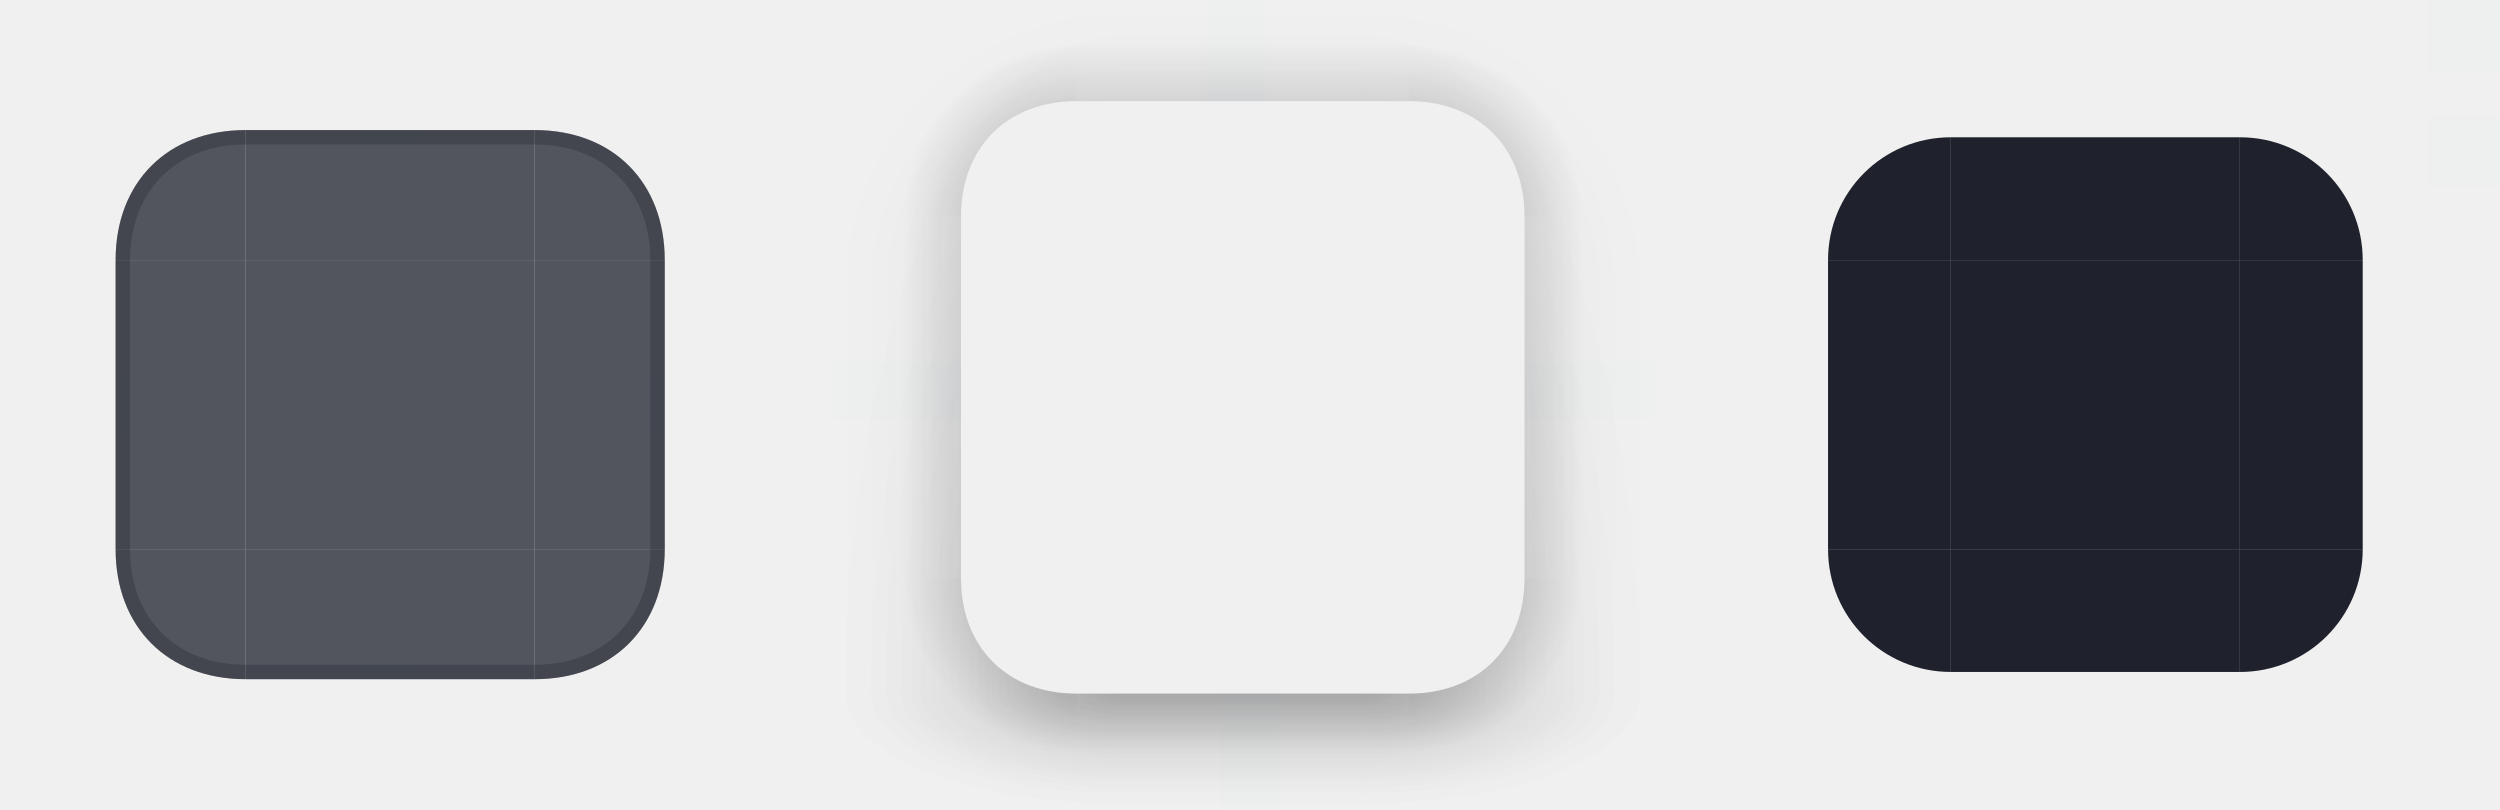
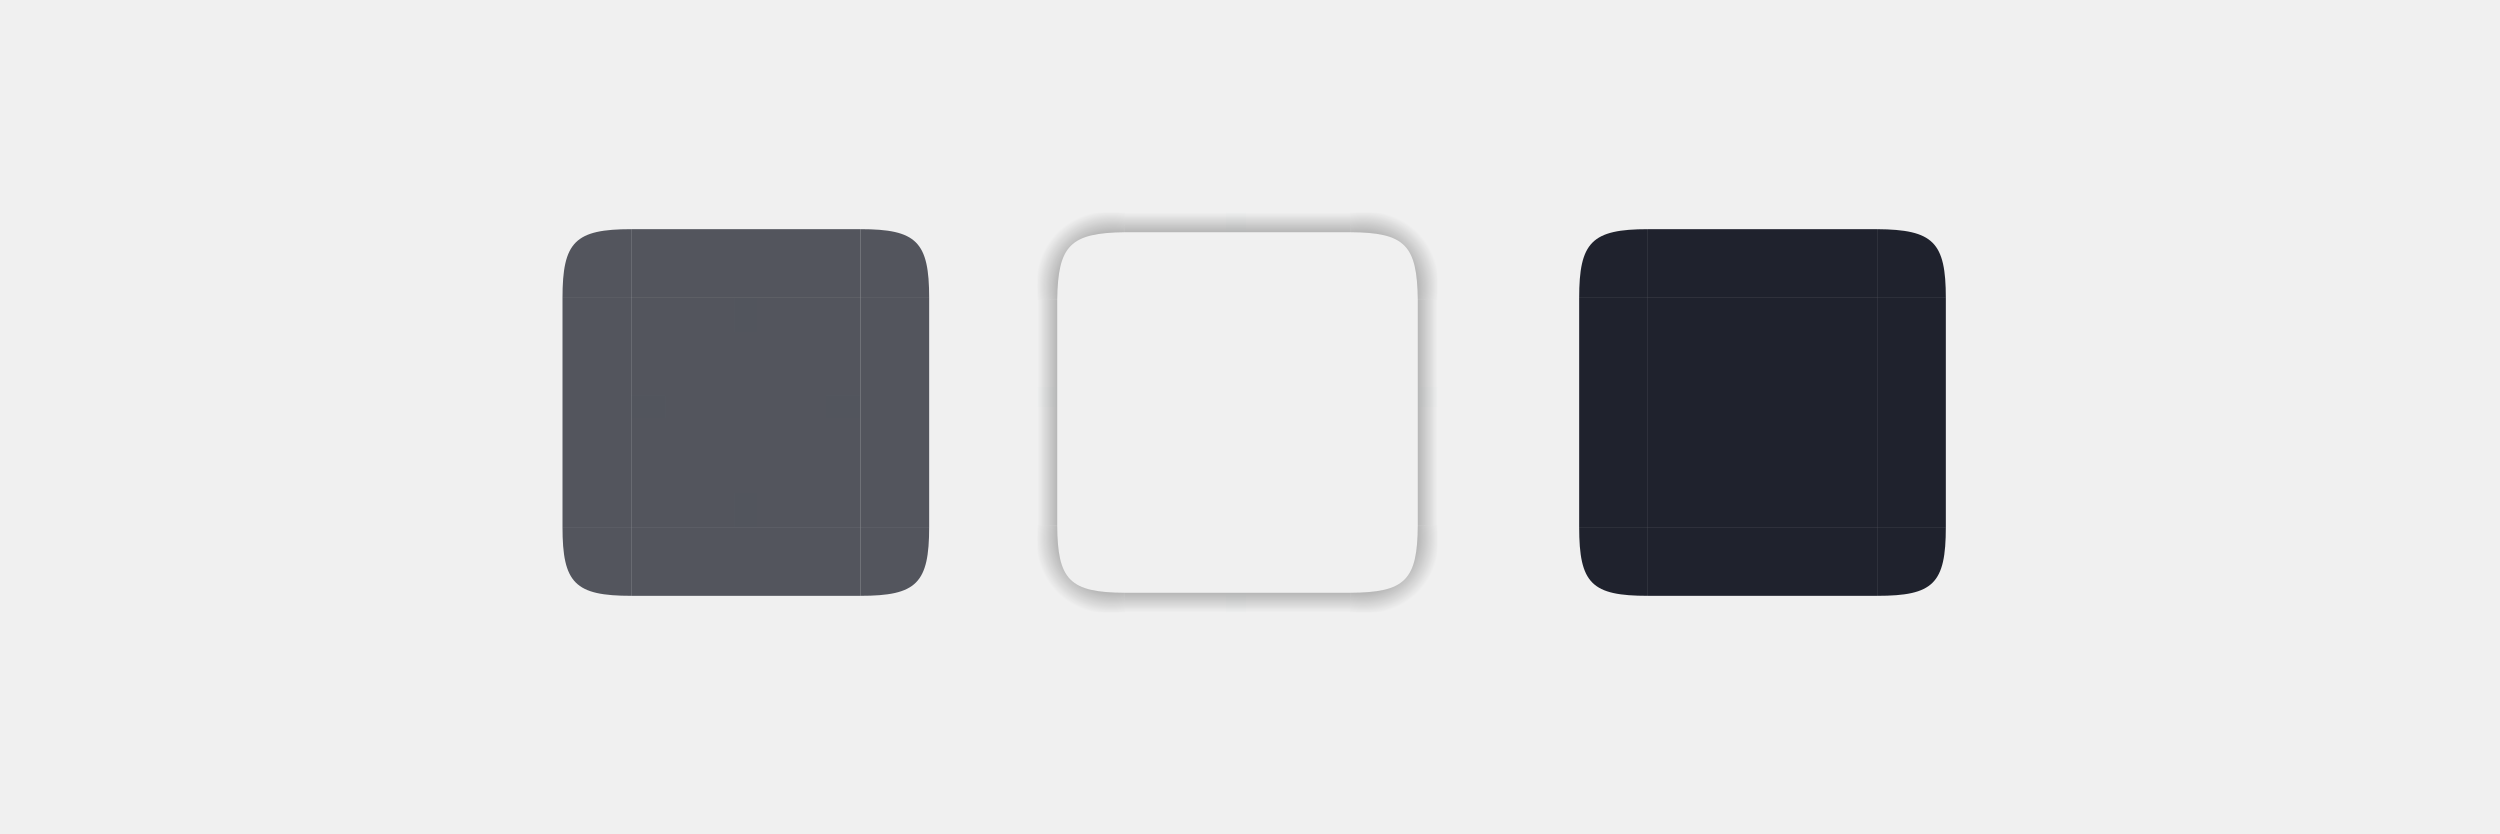
- <svg xmlns="http://www.w3.org/2000/svg" xmlns:xlink="http://www.w3.org/1999/xlink" width="173" height="56" viewBox="0 0 173 56" id="svg2" version="1.1">
-   <style type="text/css" id="current-color-scheme" />
-   <defs id="defs4">
-     <linearGradient id="linearGradient9701">
-       <stop id="stop9697" offset="0" style="stop-color:#1f222d;stop-opacity:1" />
-       <stop id="stop9699" offset="1" style="stop-color:#000000;stop-opacity:0;" />
+ <svg xmlns="http://www.w3.org/2000/svg" xmlns:xlink="http://www.w3.org/1999/xlink" width="600" height="200" id="svg4257" version="1.1">
+   <style id="current-color-scheme" type="text/css">.ColorScheme-Background { color:#20212b;    stop-color:#20212b; }
+ </style>
+   <defs id="defs4259">
+     <linearGradient id="linearGradient19983-92-7-6">
+       <stop style="stop-color:#000000;stop-opacity:1;" offset="0" id="stop19985-1-29-1" />
+       <stop style="stop-color:#000000;stop-opacity:0;" offset="1" id="stop19987-07-1-0" />
    </linearGradient>
-     <linearGradient id="linearGradient982">
-       <stop style="stop-color:#000000;stop-opacity:1" offset="0" id="stop978" />
-       <stop id="stop984" offset="0.667" style="stop-color:#000000;stop-opacity:1" />
-       <stop style="stop-color:#000000;stop-opacity:0.502" offset="0.733" id="stop976" />
-       <stop id="stop975" offset="0.8" style="stop-color:#000000;stop-opacity:0.051" />
-       <stop style="stop-color:#000000;stop-opacity:0;" offset="1" id="stop980" />
+     <linearGradient xlink:href="#linearGradient19983-92-7-6" id="linearGradient10344" gradientUnits="userSpaceOnUse" gradientTransform="matrix(0,-3.00001,1.007874,0,153.6221,1072.362)" x1="31" y1="60" x2="31" y2="48" />
+     <radialGradient id="radialGradient4275" cx="984" cy="905.362" r="8.5" fx="984" fy="905.362" gradientTransform="matrix(-4.6111971e-7,-2.000007,1.999985,-4.611145e-7,-1689.062,2945.706)" gradientUnits="userSpaceOnUse" xlink:href="#linearGradient4465" />
+     <linearGradient id="linearGradient4465">
+       <stop id="stop4467" style="stop-color:#000000;stop-opacity:0.51" offset="0" />
+       <stop id="stop4469" style="stop-color:#000000;stop-opacity:0;" offset="1" />
    </linearGradient>
-     <style type="text/css" id="style22" />
-     <linearGradient xlink:href="#linearGradient4776" id="linearGradient3775" gradientUnits="userSpaceOnUse" gradientTransform="translate(-213,-417)" x1="316" y1="98" x2="316" y2="82" />
-     <linearGradient gradientUnits="userSpaceOnUse" y2="82" x2="316" y1="98" x1="316" id="linearGradient4829" xlink:href="#linearGradient4776" />
-     <radialGradient r="6" fy="238.957" fx="49.043" cy="238.957" cx="49.043" gradientTransform="matrix(-2.2940536e-6,-2.666668,-2.666666,2.2940522e-6,956.2191,228.7805)" gradientUnits="userSpaceOnUse" id="radialGradient4756" xlink:href="#linearGradient4776" />
-     <radialGradient r="6" fy="241.357" fx="46.643" cy="241.357" cx="46.643" gradientTransform="matrix(-5.6221754e-6,-4.000003,-3.999992,5.6221603e-6,1276.427,292.5702)" gradientUnits="userSpaceOnUse" id="radialGradient4720" xlink:href="#linearGradient4736" />
-     <linearGradient y2="82" x2="316" y1="98" x1="316" gradientTransform="matrix(4,0,0,1,-965,0)" gradientUnits="userSpaceOnUse" id="linearGradient4855" xlink:href="#linearGradient4776" />
-     <linearGradient y2="220.997" x2="65" y1="244.997" x1="65" gradientTransform="translate(229,-138.9966)" gradientUnits="userSpaceOnUse" id="linearGradient4859" xlink:href="#linearGradient4736" />
-     <linearGradient y2="82" x2="316" y1="98" x1="316" gradientTransform="translate(-213,-417)" gradientUnits="userSpaceOnUse" id="linearGradient4888" xlink:href="#linearGradient4776" />
-     <linearGradient y2="82" x2="316" y1="98" x1="316" gradientUnits="userSpaceOnUse" id="linearGradient4886" xlink:href="#linearGradient4776" />
-     <radialGradient r="6" fy="238.957" fx="49.043" cy="238.957" cx="49.043" gradientTransform="matrix(-2.2940536e-6,-2.666668,-2.666666,2.2940522e-6,956.2191,228.7805)" gradientUnits="userSpaceOnUse" id="radialGradient4884" xlink:href="#linearGradient4776" />
-     <radialGradient r="6" fy="241.357" fx="46.643" cy="241.357" cx="46.643" gradientTransform="matrix(-5.6221754e-6,-4.000003,-3.999992,5.6221603e-6,1276.427,292.5702)" gradientUnits="userSpaceOnUse" id="radialGradient4882" xlink:href="#linearGradient4736" />
-     <linearGradient y2="82" x2="316" y1="98" x1="316" gradientTransform="matrix(4,0,0,1,-965,0)" gradientUnits="userSpaceOnUse" id="linearGradient4900" xlink:href="#linearGradient4776" />
-     <linearGradient y2="220.997" x2="65" y1="244.997" x1="65" gradientTransform="translate(229,-138.9966)" gradientUnits="userSpaceOnUse" id="linearGradient4898" xlink:href="#linearGradient4736" />
-     <linearGradient y2="82" x2="316" y1="98" x1="316" gradientTransform="matrix(4,0,0,1,-965,0)" gradientUnits="userSpaceOnUse" id="linearGradient4912" xlink:href="#linearGradient4776" />
-     <linearGradient y2="220.997" x2="65" y1="244.997" x1="65" gradientTransform="translate(229,-138.9966)" gradientUnits="userSpaceOnUse" id="linearGradient4910" xlink:href="#linearGradient4736" />
-     <linearGradient y2="82" x2="316" y1="98" x1="316" gradientTransform="translate(-213,-417)" gradientUnits="userSpaceOnUse" id="linearGradient4930" xlink:href="#linearGradient4776" />
-     <linearGradient y2="82" x2="316" y1="98" x1="316" gradientUnits="userSpaceOnUse" id="linearGradient4928-7" xlink:href="#linearGradient4776" />
-     <radialGradient r="6" fy="238.957" fx="49.043" cy="238.957" cx="49.043" gradientTransform="matrix(-2.2940536e-6,-2.666668,-2.666666,2.2940522e-6,956.2191,228.7805)" gradientUnits="userSpaceOnUse" id="radialGradient4926" xlink:href="#linearGradient4776" />
-     <radialGradient r="6" fy="241.357" fx="46.643" cy="241.357" cx="46.643" gradientTransform="matrix(-5.6221754e-6,-4.000003,-3.999992,5.6221603e-6,1276.427,292.5702)" gradientUnits="userSpaceOnUse" id="radialGradient4924-9" xlink:href="#linearGradient4736" />
-     <linearGradient y2="82" x2="316" y1="98" x1="316" gradientTransform="translate(-213,-417)" gradientUnits="userSpaceOnUse" id="linearGradient4948-7" xlink:href="#linearGradient4776" />
-     <linearGradient y2="82" x2="316" y1="98" x1="316" gradientUnits="userSpaceOnUse" id="linearGradient4946-4" xlink:href="#linearGradient4776" />
-     <radialGradient r="6" fy="238.957" fx="49.043" cy="238.957" cx="49.043" gradientTransform="matrix(-2.2940536e-6,-2.666668,-2.666666,2.2940522e-6,956.2191,228.7805)" gradientUnits="userSpaceOnUse" id="radialGradient4944-9" xlink:href="#linearGradient4776" />
-     <radialGradient r="6" fy="241.357" fx="46.643" cy="241.357" cx="46.643" gradientTransform="matrix(-5.6221754e-6,-4.000003,-3.999992,5.6221603e-6,1276.427,292.5702)" gradientUnits="userSpaceOnUse" id="radialGradient4942" xlink:href="#linearGradient4736" />
-     <linearGradient id="linearGradient4776">
-       <stop id="stop4788" offset="0" style="stop-color:#232629;stop-opacity:0.588;" />
-       <stop style="stop-color:#232629;stop-opacity:0.588;" offset="0.241" id="stop4794" />
-       <stop id="stop4804" offset="0.378" style="stop-color:#151719;stop-opacity:0.129;" />
-       <stop style="stop-color:#08090a;stop-opacity:0.047;" offset="0.456" id="stop4798" />
-       <stop id="stop4831" offset="0.528" style="stop-color:#040405;stop-opacity:0.004;" />
-       <stop style="stop-color:#000000;stop-opacity:0;" offset="1" id="stop4792" />
-     </linearGradient>
-     <linearGradient y2="82" x2="316" y1="98" x1="316" gradientTransform="matrix(4,0,0,1,-965,0)" gradientUnits="userSpaceOnUse" id="linearGradient4960" xlink:href="#linearGradient4776" />
-     <linearGradient id="linearGradient4736">
-       <stop style="stop-color:#232629;stop-opacity:0.297;" offset="0" id="stop4738" />
-       <stop id="stop4740" offset="0.6" style="stop-color:#1a1c1e;stop-opacity:0.297;" />
-       <stop style="stop-color:#151719;stop-opacity:0.204;" offset="0.703" id="stop4742" />
-       <stop id="stop4744" offset="0.804" style="stop-color:#111314;stop-opacity:0.115;" />
-       <stop style="stop-color:#08090a;stop-opacity:0.063;" offset="0.866" id="stop4746" />
-       <stop id="stop4748" offset="0.915" style="stop-color:#040405;stop-opacity:0.016;" />
-       <stop style="stop-color:#020202;stop-opacity:0.012;" offset="0.958" id="stop4750" />
-       <stop style="stop-color:#000000;stop-opacity:0;" offset="1" id="stop4752" />
-     </linearGradient>
-     <linearGradient y2="220.997" x2="65" y1="244.997" x1="65" gradientTransform="translate(229,-138.9966)" gradientUnits="userSpaceOnUse" id="linearGradient4958" xlink:href="#linearGradient4736" />
-     <style id="current-color-scheme-2" type="text/css">
-       .ColorScheme-Text {
-         color:#7B7C7E;
-       }
-       .ColorScheme-Background{
-         color:#EFF0F1;
-       }
-       .ColorScheme-Highlight{
-         color:#3DAEE6;
-       }
-       .ColorScheme-ViewText {
-         color:#7B7C7E;
-       }
-       .ColorScheme-ViewBackground{
-         color:#FCFCFC;
-       }
-       .ColorScheme-ViewHover {
-         color:#3DAEE6;
-       }
-       .ColorScheme-ViewFocus{
-         color:#1E92FF;
-       }
-       .ColorScheme-ButtonText {
-         color:#7B7C7E;
-       }
-       .ColorScheme-ButtonBackground{
-         color:#EFF0F1;
-       }
-       .ColorScheme-ButtonHover {
-         color:#3DAEE6;
-       }
-       .ColorScheme-ButtonFocus{
-         color:#1E92FF;
-       }
- </style>
-     <mask id="mask4270-9" maskUnits="userSpaceOnUse">
-       <g id="g4272-5">
-         <path style="fill:#ffffff;fill-opacity:1;stroke:none" d="M 127,-31 93.526,2.561 74,22 l 106,0 -19.526,-19.439 z" id="path4274-2" />
-         <path id="path4276-2" d="m 127,-14 -12,12.031 -7,6.969 38,0 -7,-6.969 z" style="fill:#000000;fill-opacity:1;stroke:none" />
-       </g>
-     </mask>
-     <radialGradient xlink:href="#shadow" id="radialGradient2331-1-4-0-2-5-1-0-5-9" gradientUnits="userSpaceOnUse" gradientTransform="matrix(-8.398984,-5.1429103e-5,-5.1429063e-5,8.398977,2240.028,-2848.216)" cx="283.369" cy="358.643" fx="283.369" fy="358.643" r="2.381" />
-     <linearGradient id="shadow">
-       <stop style="stop-color:#000000;stop-opacity:0.651" offset="0" id="stop1015" />
-       <stop id="stop1017" offset="0.25" style="stop-color:#000000;stop-opacity:0.416" />
-       <stop id="stop1019" offset="0.5" style="stop-color:#000000;stop-opacity:0.22" />
-       <stop style="stop-color:#000000;stop-opacity:0.071" offset="0.75" id="stop1021" />
-       <stop id="stop1023" offset="0.875" style="stop-color:#000000;stop-opacity:0.024" />
-       <stop id="stop1025" offset="1" style="stop-color:#000000;stop-opacity:0;" />
-     </linearGradient>
-     <radialGradient r="2.381" fy="364.658" fx="283.369" cy="364.658" cx="283.369" gradientTransform="matrix(-8.398984,-1.115687e-5,-2.6865569e-5,20.15755,2240.019,-7158.615)" gradientUnits="userSpaceOnUse" id="radialGradient8862-8-7-1" xlink:href="#shadow" />
-     <radialGradient xlink:href="#edgeCornerShadow" id="radialGradient2530-0-9-5-8-1-7-5" gradientUnits="userSpaceOnUse" gradientTransform="matrix(-7.559166,0,0,7.559166,2263.036,5029.068)" cx="318.294" cy="-644.26" fx="318.294" fy="-644.26" r="1.587" />
-     <linearGradient id="edgeCornerShadow">
-       <stop style="stop-color:#000000;stop-opacity:1;" offset="0" id="stop2484" />
-       <stop id="stop2490" offset="0.667" style="stop-color:#000000;stop-opacity:1" />
-       <stop style="stop-color:#000000;stop-opacity:0;" offset="1" id="stop2486" />
-     </linearGradient>
-     <linearGradient y2="329.539" x2="68.792" y1="329.539" x1="67.469" gradientTransform="matrix(3.023609,0,0,2.099738,-124.9996,365.9177)" gradientUnits="userSpaceOnUse" id="linearGradient2559" xlink:href="#linearGradient9701" />
-     <linearGradient y2="329.539" x2="68.792" y1="329.539" x1="67.469" gradientTransform="matrix(3.023609,0,0,1.259843,-1251.362,-345.6668)" gradientUnits="userSpaceOnUse" id="linearGradient2561" xlink:href="#linearGradient9701" />
-     <linearGradient y2="665.692" x2="-343.958" y1="665.692" x1="-354.542" gradientTransform="matrix(-1.889761,0,0,0.2699652,-614.9988,-72.71353)" gradientUnits="userSpaceOnUse" id="linearGradient2291" xlink:href="#shadow" />
-     <radialGradient r="5.292" fy="671.043" fx="-354.542" cy="671.043" cx="-354.542" gradientTransform="matrix(-3.779541,0.00277194,-6.7816031e-6,9.070811,-1480,-5893.926)" gradientUnits="userSpaceOnUse" id="radialGradient2293" xlink:href="#shadow" />
-     <radialGradient xlink:href="#shadow" id="radialGradient9585-2-0-9" gradientUnits="userSpaceOnUse" gradientTransform="matrix(1.0285845e-4,6.719164,-16.79799,4.1143105e-5,6214.447,-834.6537)" cx="283.369" cy="358.643" fx="283.369" fy="358.643" r="2.381" />
-     <radialGradient xlink:href="#shadow" id="radialGradient2329-5-6-9-4-9-5-9-7-7" gradientUnits="userSpaceOnUse" gradientTransform="matrix(1.0285845e-4,6.719164,-16.79799,4.1143105e-5,6214.447,-834.6537)" cx="283.369" cy="358.643" fx="283.369" fy="358.643" r="2.381" />
-     <linearGradient xlink:href="#linearGradient9701" id="linearGradient1836-3" gradientUnits="userSpaceOnUse" gradientTransform="matrix(3.023685,0,0,1.259843,961.3575,-576.6667)" x1="67.469" y1="329.539" x2="68.792" y2="329.539" />
-     <radialGradient r="1.587" fy="-644.26" fx="318.294" cy="-644.26" cx="318.294" gradientTransform="matrix(0,7.559166,7.559166,0,4727.068,-2222.035)" gradientUnits="userSpaceOnUse" id="radialGradient2532-8-0-1-5-5-9" xlink:href="#edgeCornerShadow" />
-     <linearGradient y2="665.692" x2="-343.958" y1="665.692" x1="-354.542" gradientTransform="matrix(3.779527,0,0,3.779527,1464,-1351.638)" gradientUnits="userSpaceOnUse" id="linearGradient2442" xlink:href="#shadow" />
-     <radialGradient gradientUnits="userSpaceOnUse" gradientTransform="matrix(7.559094,5.2694677e-4,1.359233e-5,50.797,2804.005,-32882.638)" r="5.292" fy="672.244" fx="-354.542" cy="672.244" cx="-354.542" id="radialGradient8860-2-0-0" xlink:href="#shadow" />
-     <linearGradient xlink:href="#linearGradient9701" id="linearGradient1830-1-6-3" gradientUnits="userSpaceOnUse" gradientTransform="matrix(3.023609,0,0,16.7979,3.5984e-4,-4315.192)" x1="67.469" y1="329.539" x2="68.792" y2="329.539" />
-     <linearGradient xlink:href="#shadow" id="linearGradient4961-4-2-5" x1="-645.583" y1="-385.42" x2="-640.292" y2="-385.42" gradientUnits="userSpaceOnUse" gradientTransform="matrix(3.77952,0,0,0.6096012,1267.633,407.129)" />
-     <linearGradient xlink:href="#shadow" id="linearGradient8858-2-5" gradientUnits="userSpaceOnUse" x1="-652.992" y1="-420.158" x2="-640.292" y2="-420.158" gradientTransform="matrix(3.77952,0,0,0.6096012,1267.633,407.129)" />
-     <linearGradient xlink:href="#linearGradient9701" id="linearGradient1832-3" gradientUnits="userSpaceOnUse" gradientTransform="matrix(3.023513,0,0,16.7979,-1363.355,-5364.554)" x1="67.469" y1="329.539" x2="68.792" y2="329.539" />
-     <linearGradient xlink:href="#shadow" id="linearGradient1828-5" gradientUnits="userSpaceOnUse" x1="680.508" y1="-387.35" x2="691.092" y2="-387.35" gradientTransform="matrix(1.511825,0,0,0.6096012,219.5524,408.129)" />
-     <linearGradient xlink:href="#linearGradient9701" id="linearGradient1836-1" gradientUnits="userSpaceOnUse" gradientTransform="matrix(3.023685,0,0,16.7979,1044.358,-5707.553)" x1="67.469" y1="329.539" x2="68.792" y2="329.539" />
-     <radialGradient r="5.292" fy="671.043" fx="-354.542" cy="671.043" cx="-354.542" gradientTransform="matrix(-3.779541,0.00277194,-6.7816031e-6,9.070811,-1480,-5893.926)" gradientUnits="userSpaceOnUse" id="radialGradient1255" xlink:href="#shadow" />
-     <radialGradient xlink:href="#shadow" id="radialGradient1271" gradientUnits="userSpaceOnUse" gradientTransform="matrix(1.0285845e-4,16.79801,-16.79799,1.0285837e-4,6214.447,-3690.706)" cx="283.369" cy="358.643" fx="283.369" fy="358.643" r="2.381" />
-     <radialGradient xlink:href="#shadow" id="radialGradient1287" gradientUnits="userSpaceOnUse" gradientTransform="matrix(1.0285845e-4,16.79801,-16.79799,1.0285837e-4,6214.447,-3690.706)" cx="283.369" cy="358.643" fx="283.369" fy="358.643" r="2.381" />
-     <radialGradient r="1.587" fy="-644.26" fx="318.294" cy="-644.26" cx="318.294" gradientTransform="matrix(0,7.559166,7.559166,0,4727.068,-2222.035)" gradientUnits="userSpaceOnUse" id="radialGradient1311" xlink:href="#edgeCornerShadow" />
-     <radialGradient r="5.292" fy="671.043" fx="-354.542" cy="671.043" cx="-354.542" gradientTransform="matrix(-3.779541,0.00277194,-6.7816031e-6,9.070811,-1480,-5893.926)" gradientUnits="userSpaceOnUse" id="radialGradient1337" xlink:href="#shadow" />
-     <radialGradient xlink:href="#shadow" id="radialGradient1353" gradientUnits="userSpaceOnUse" gradientTransform="matrix(1.0285845e-4,16.79801,-16.79799,1.0285837e-4,6214.447,-3690.706)" cx="283.369" cy="358.643" fx="283.369" fy="358.643" r="2.381" />
-     <radialGradient xlink:href="#shadow" id="radialGradient1369" gradientUnits="userSpaceOnUse" gradientTransform="matrix(1.0285845e-4,16.79801,-16.79799,1.0285837e-4,6214.447,-3690.706)" cx="283.369" cy="358.643" fx="283.369" fy="358.643" r="2.381" />
-     <radialGradient r="1.587" fy="-644.26" fx="318.294" cy="-644.26" cx="318.294" gradientTransform="matrix(0,7.559166,7.559166,0,4727.068,-2222.035)" gradientUnits="userSpaceOnUse" id="radialGradient1393" xlink:href="#edgeCornerShadow" />
-     <radialGradient gradientUnits="userSpaceOnUse" gradientTransform="matrix(7.559094,5.2694677e-4,1.359233e-5,50.797,2804.005,-32882.638)" r="5.292" fy="672.244" fx="-354.542" cy="672.244" cx="-354.542" id="radialGradient1419" xlink:href="#shadow" />
-     <radialGradient gradientUnits="userSpaceOnUse" gradientTransform="matrix(7.559094,5.2694677e-4,1.359233e-5,50.797,2804.005,-32882.638)" r="5.292" fy="672.244" fx="-354.542" cy="672.244" cx="-354.542" id="radialGradient1459" xlink:href="#shadow" />
-     <radialGradient xlink:href="#shadow" id="radialGradient1483" gradientUnits="userSpaceOnUse" gradientTransform="matrix(-8.398984,-5.1429103e-5,-5.1429063e-5,8.398977,2240.028,-2848.216)" cx="283.369" cy="358.643" fx="283.369" fy="358.643" r="2.381" />
-     <radialGradient r="2.381" fy="364.658" fx="283.369" cy="364.658" cx="283.369" gradientTransform="matrix(-8.398984,-1.115687e-5,-2.6865569e-5,20.15755,2240.019,-7158.615)" gradientUnits="userSpaceOnUse" id="radialGradient1499" xlink:href="#shadow" />
-     <radialGradient xlink:href="#edgeCornerShadow" id="radialGradient1515" gradientUnits="userSpaceOnUse" gradientTransform="matrix(-7.559166,0,0,7.559166,2263.036,5029.068)" cx="318.294" cy="-644.26" fx="318.294" fy="-644.26" r="1.587" />
-     <radialGradient xlink:href="#shadow" id="radialGradient1541" gradientUnits="userSpaceOnUse" gradientTransform="matrix(-8.398984,-5.1429103e-5,-5.1429063e-5,8.398977,2240.028,-2848.216)" cx="283.369" cy="358.643" fx="283.369" fy="358.643" r="2.381" />
-     <radialGradient r="2.381" fy="364.658" fx="283.369" cy="364.658" cx="283.369" gradientTransform="matrix(-8.398984,-1.115687e-5,-2.6865569e-5,20.15755,2240.019,-7158.615)" gradientUnits="userSpaceOnUse" id="radialGradient1557" xlink:href="#shadow" />
-     <radialGradient xlink:href="#edgeCornerShadow" id="radialGradient1573" gradientUnits="userSpaceOnUse" gradientTransform="matrix(-7.559166,0,0,7.559166,2263.036,5029.068)" cx="318.294" cy="-644.26" fx="318.294" fy="-644.26" r="1.587" />
-     <linearGradient y2="-387.35" x2="691.092" y1="-387.35" x1="680.508" gradientTransform="matrix(1.511825,0,0,0.6096012,219.5524,408.129)" gradientUnits="userSpaceOnUse" id="linearGradient10102" xlink:href="#shadow" />
+     <linearGradient id="linearGradient4315" x1="83.6" x2="83.6" y1="-969.362" y2="-952.362" gradientTransform="matrix(0.7142857,0,0,1,-317.7143,1250.362)" gradientUnits="userSpaceOnUse" xlink:href="#linearGradient4465" />
+     <radialGradient id="radialGradient3382" cx="984" cy="905.362" r="8.5" fx="984" fy="905.362" gradientTransform="matrix(-1.5053728e-5,2.000004,-1.99998,-1.5053548e-5,1982.369,-940.2915)" gradientUnits="userSpaceOnUse" xlink:href="#linearGradient4465" />
+     <linearGradient id="linearGradient4452" x1="-260" x2="-260" y1="281" y2="298" gradientUnits="userSpaceOnUse" xlink:href="#linearGradient4465" />
+     <radialGradient id="radialGradient4255" cx="982.909" cy="906.453" r="8.5" fx="982.909" fy="906.453" gradientTransform="matrix(2.000017,2.3249527e-5,-2.3248996e-5,1.999971,-1794.166,-835.2038)" gradientUnits="userSpaceOnUse" xlink:href="#linearGradient4465" />
+     <radialGradient id="radialGradient4263" cx="984" cy="905.362" r="8.5" fx="984" fy="905.362" gradientTransform="matrix(-2.000003,-7.4961944e-6,7.4960103e-6,-1.999953,2089.643,2838.389)" gradientUnits="userSpaceOnUse" xlink:href="#linearGradient4465" />
+     <radialGradient id="radialGradient987" cx="129.71" cy="144.271" r="11" fx="129.71" fy="144.271" gradientTransform="matrix(1.864192,-1.864192,2.181819,2.181819,-307.5768,938.3929)" gradientUnits="userSpaceOnUse" xlink:href="#linearGradient19983-92-7-6" />
+     <linearGradient id="linearGradient995" x1="148" x2="148" y1="143" y2="128.5" gradientTransform="matrix(2,0,0,2,-73.99996,-239)" gradientUnits="userSpaceOnUse" xlink:href="#linearGradient19983-92-7-6" />
+     <linearGradient id="linearGradient1003" x1="148" x2="148" y1="143" y2="128.5" gradientTransform="matrix(0,2.000014,-2,0,552,-209.0017)" gradientUnits="userSpaceOnUse" xlink:href="#linearGradient19983-92-7-6" />
+     <linearGradient id="linearGradient1007" x1="148" x2="148" y1="143" y2="128.5" gradientTransform="matrix(0,2,2,0,-104,-209)" gradientUnits="userSpaceOnUse" xlink:href="#linearGradient19983-92-7-6" />
+     <linearGradient id="linearGradient1022" x1="148" x2="148" y1="143" y2="128.5" gradientTransform="matrix(2,0,0,-2,-73.99996,417.0009)" gradientUnits="userSpaceOnUse" xlink:href="#linearGradient19983-92-7-6" />
+     <radialGradient id="radialGradient876" cx="129.71" cy="144.271" r="11" fx="129.71" fy="144.271" gradientTransform="matrix(-1.260289,-1.260264,-1.475021,1.474992,700.3159,974.9894)" gradientUnits="userSpaceOnUse" xlink:href="#linearGradient19983-92-7-6" />
+     <radialGradient id="radialGradient882" cx="129.71" cy="144.271" r="11" fx="129.71" fy="144.271" gradientTransform="matrix(1.260289,1.260264,1.475021,-1.474992,-106.3167,1127.733)" gradientUnits="userSpaceOnUse" xlink:href="#linearGradient19983-92-7-6" />
+     <radialGradient id="radialGradient884" cx="129.71" cy="144.271" r="11" fx="129.71" fy="144.271" gradientTransform="matrix(-1.260289,1.260264,-1.475021,-1.474992,700.3159,1127.733)" gradientUnits="userSpaceOnUse" xlink:href="#linearGradient19983-92-7-6" />
+     <radialGradient id="radialGradient876-3" cx="129.71" cy="144.271" r="11" fx="129.71" fy="144.271" gradientTransform="matrix(-1.864192,1.864192,2.181819,2.181819,176.0306,454.7854)" gradientUnits="userSpaceOnUse" xlink:href="#linearGradient19983-92-7-6" />
  </defs>
-   <g id="layer1" transform="translate(0,-904.3622)">
-     <use height="100%" width="100%" transform="rotate(-90,27.00001,932.3622)" id="left" xlink:href="#top" y="0" x="0" />
-     <use height="100%" width="100%" transform="rotate(180,27.00003,932.3622)" id="bottom" xlink:href="#top" y="0" x="0" />
-     <use height="100%" width="100%" transform="rotate(90,27.00004,932.3622)" id="right" xlink:href="#top" y="0" x="0" />
-     <rect style="opacity:0.01;fill:#008080;fill-opacity:1;stroke:none" id="hint-tile-center" width="5" height="5" x="168" y="904.362" />
-     <g id="top" transform="matrix(0.6250009,0,0,1.666657,5.124983,-604.8993)">
-       <rect y="-51" x="-916.362" height="32" width="5.4" id="rect4152" style="opacity:0.75;fill:#1f222d;fill-opacity:1;stroke:none" transform="matrix(0,-1,-1,0,0,0)" class="ColorScheme-Background" />
-       <rect transform="matrix(0,-1,-1,0,0,0)" style="opacity:0.3;fill:#1f222d;fill-opacity:1;stroke:none" id="rect985" width="0.6" height="32" x="-911.562" y="-51" />
+   <g id="layer1" transform="translate(0,-952.3622)">
+     <g id="hint-tile-center" transform="matrix(1,0,0,0.8049493,-0.03119024,107.0827)">
+       <rect id="rect945" style="opacity:0.01;fill:#008080;fill-opacity:1;stroke-width:9.235" width="58" height="72.054" x="542" y="-1031.416" transform="scale(1,-1)" />
    </g>
-     <rect class="ColorScheme-Background" y="922.362" x="17" height="20" width="20" id="center" style="opacity:0.75;fill:#1f222d;fill-opacity:1;stroke:none;stroke-width:0.625" />
-     <rect style="opacity:0.01;fill:#008080;fill-opacity:1;stroke:none;stroke-width:1.155" id="hint-top-margin" width="4" height="8" x="25" y="913.362" />
-     <rect y="943.362" x="25" height="8" width="4" id="hint-bottom-margin" style="opacity:0.01;fill:#008080;fill-opacity:1;stroke:none;stroke-width:1.155" />
-     <rect y="-46" x="930.362" height="8" width="4" id="hint-right-margin" style="opacity:0.01;fill:#008080;fill-opacity:1;stroke:none;stroke-width:1.155" transform="rotate(90)" />
-     <rect style="opacity:0.01;fill:#008080;fill-opacity:1;stroke:none;stroke-width:1.155" id="hint-left-margin" width="4" height="8" x="930.362" y="-16" transform="rotate(90)" />
-     <g id="mask-top" transform="matrix(0.6250002,0,0,1.071432,123.125,-65.88642)" style="fill:#1f222d;fill-opacity:1">
-       <rect transform="matrix(0,-1,-1,0,0,0)" style="opacity:0;fill:#1f222d;fill-opacity:1;stroke:none;stroke-width:1.296" id="rect4265" width="8.4" height="32" x="-922.362" y="-51" />
-       <rect y="-51" x="-922.362" height="32" width="7.933" id="rect976" style="opacity:1;fill:#1f222d;fill-opacity:1;stroke:none;stroke-width:1.26" transform="matrix(0,-1,-1,0,0,0)" />
+     <path id="topright" style="stroke-width:0.686;fill-opacity:0.749;fill:#1f222d;opacity:1" d="m 206.5,1007.362 v 16.5 h 16.5 v 0 C 223,1010.362 220,1007.362 206.5,1007.362 Z" class="ColorScheme-Background" />
+     <rect id="top" style="stroke-width:0.687;fill-opacity:0.749;fill:#1f222d;opacity:1" width="55" height="16.5" x="151.5" y="1007.362" class="ColorScheme-Background" />
+     <rect id="center" style="stroke-width:0.687;fill-opacity:0.749;fill:#1f222d;opacity:1" width="55" height="54.999" x="151.5" y="1023.864" class="ColorScheme-Background" />
+     <path id="topleft" style="stroke-width:0.687;fill-opacity:0.75;fill:#1f222d;opacity:1" d="m 151.5,1007.378 v 16.484 H 135 v 0 c 0,-13.5 3,-16.5 16.5,-16.5 v -10e-5 z" class="ColorScheme-Background" />
+     <rect id="bottom" style="stroke-width:0.687;fill-opacity:0.749;fill:#1f222d;opacity:1" width="55" height="16.5" x="151.5" y="-1095.362" transform="scale(1,-1)" class="ColorScheme-Background" />
+     <rect id="left" style="stroke-width:0.687;fill-opacity:0.749;fill:#1f222d;opacity:1" width="54.999" height="16.5" x="1023.864" y="-151.5" transform="rotate(90)" class="ColorScheme-Background" />
+     <rect id="right" style="stroke-width:0.687;fill-opacity:0.749;fill:#1f222d;opacity:1" width="54.999" height="16.5" x="1023.864" y="-223" transform="rotate(90)" class="ColorScheme-Background" />
+     <rect id="hint-top-margin" style="opacity:0.01;fill:#008080;fill-opacity:1;stroke-width:0.687" width="5.5" height="8.25" x="176.25" y="1023.864" />
+     <rect id="hint-left-margin" style="opacity:0.01;fill:#008080;fill-opacity:1;stroke-width:0.687" width="8.25" height="5.5" x="151.5" y="1047.238" />
+     <rect id="hint-right-margin" style="opacity:0.01;fill:#008080;fill-opacity:1;stroke-width:0.687" width="8.25" height="5.5" x="198.25" y="1047.238" />
+     <rect id="hint-bottom-margin" style="opacity:0.01;fill:#008080;fill-opacity:1;stroke-width:0.687" width="5.5" height="8.25" x="176.25" y="1070.613" />
+     <g id="mask-top" transform="matrix(0.6875,0,0,0.6874999,94.37501,327.8633)" style="fill:#1f222d;fill-opacity:1">
+       <rect id="rect935" width="80" height="24" x="438" y="988.362" style="fill:#1f222d;fill-opacity:1;stroke-width:1" />
    </g>
-     <g id="mask-bottom" transform="matrix(0.625,0,0,0.9000011,123.125,92.43517)" style="fill:#1f222d;fill-opacity:1">
-       <rect y="-51" x="944.362" height="32" width="10" id="rect4291" style="opacity:0;fill:#1f222d;fill-opacity:1;stroke:none;stroke-width:1.414" transform="rotate(90)" />
-       <rect transform="rotate(90)" style="opacity:1;fill:#1f222d;fill-opacity:1;stroke:none;stroke-width:1.374" id="rect982" width="9.444" height="32" x="944.362" y="-51" />
+     <g id="mask-center" transform="matrix(0.6875,0,0,0.6874999,94.37501,327.8633)" style="fill:#1f222d;fill-opacity:1">
+       <rect id="rect940" width="80" height="80" x="438" y="1012.362" style="fill:#1f222d;fill-opacity:1;stroke-width:1" />
    </g>
-     <g id="mask-left" transform="matrix(1.168837,0,0,0.9999989,106.9479,0.00104451)" style="fill:#1f222d;fill-opacity:1">
-       <rect y="922.362" x="-24" height="20" width="7.7" id="rect4317" style="opacity:0;fill:#1f222d;fill-opacity:1;stroke:none;stroke-width:0.981" transform="scale(-1,1)" />
-       <rect transform="scale(-1,1)" style="opacity:1;fill:#1f222d;fill-opacity:1;stroke:none;stroke-width:0.953" id="rect978" width="7.272" height="20" x="-24" y="922.362" />
+     <g id="mask-bottom" transform="matrix(0.6875,0,0,0.6874999,94.37501,327.8633)" style="fill:#1f222d;fill-opacity:1">
+       <rect id="rect920" width="80" height="24" x="438" y="-1116.362" transform="scale(1,-1)" style="fill:#1f222d;fill-opacity:1;stroke-width:1" />
    </g>
-     <g id="mask-right" transform="matrix(0.9000035,0,0,0.6250026,112.6998,349.6334)" style="fill:#1f222d;fill-opacity:1">
-       <rect style="opacity:0;fill:#1f222d;fill-opacity:1;stroke:none;stroke-width:1.414" id="rect4323" width="10" height="32" x="47" y="916.362" />
-       <rect y="916.362" x="47" height="32" width="9.444" id="rect980" style="opacity:1;fill:#1f222d;fill-opacity:1;stroke:none;stroke-width:1.374" />
+     <g id="mask-left" transform="matrix(0.6875,0,0,0.6874999,94.37501,327.8633)" style="fill:#1f222d;fill-opacity:1">
+       <rect id="rect930" width="80" height="24" x="1012.362" y="-438" transform="rotate(90)" style="fill:#1f222d;fill-opacity:1;stroke-width:1" />
    </g>
-     <rect style="opacity:1;fill:#1f222d;fill-opacity:1;stroke:none;stroke-width:0.625" id="mask-center" width="20" height="20" x="135" y="922.362" />
-     <text id="text4270" y="134.595" x="195.142" style="font-style:normal;font-variant:normal;font-weight:bold;font-stretch:normal;font-size:14px;line-height:125%;font-family:'Gill Sans';text-align:justify;writing-mode:lr-tb;text-anchor:start;fill:#000000;fill-opacity:1;stroke:none" xml:space="preserve" />
-     <g style="opacity:0.979" transform="matrix(-0.75,0,0,0.75,130.3076,670.8414)" id="g3041" />
-     <g transform="matrix(0.6666676,0,0,0.6666676,117.3333,306.4532)" id="mask-topleft" style="fill:#1f222d;fill-opacity:1">
-       <path style="opacity:0;fill:#1f222d;fill-opacity:1;stroke:none;stroke-width:1.833" d="m 140,6 c -6.094,0 -11,4.906 -11,11 l -4e-5,1.375 h 12.375 V 6 Z" transform="matrix(1.090909,0,0,1.090909,-127.7273,903.8167)" id="path972" />
-       <path id="path973" d="m 26.5,911.112 c -7.063,0 -12.75,5.687 -12.75,12.75 h 12.75 z" style="opacity:1;fill:#1f222d;fill-opacity:1;stroke:none;stroke-width:2.125" />
+     <g id="mask-right" transform="matrix(0.6875,0,0,0.6874999,94.37501,327.8633)" style="fill:#1f222d;fill-opacity:1">
+       <rect id="rect925" width="80" height="24" x="1012.362" y="-542" transform="rotate(90)" style="fill:#1f222d;fill-opacity:1;stroke-width:1" />
    </g>
-     <use x="0" y="0" xlink:href="#mask-topleft" id="mask-topright" transform="matrix(-1,0,0,1,290,-8.2429464e-5)" width="100%" height="100%" style="fill:#1f222d;fill-opacity:1" />
-     <use x="0" y="0" xlink:href="#mask-topleft" id="mask-bottomleft" transform="matrix(1,0,0,-1,-4.2004754e-6,1864.724)" width="100%" height="100%" style="fill:#1f222d;fill-opacity:1" />
-     <use x="0" y="0" xlink:href="#mask-topleft" id="mask-bottomright" transform="rotate(180,145,932.3622)" width="100%" height="100%" style="fill:#1f222d;fill-opacity:1" />
-     <g id="topleft" transform="translate(-40.99998,-1.999996)">
-       <path class="ColorScheme-Background" id="rect4177-6-1-8-7-2-6-3-6" style="opacity:0.75;fill:#1f222d;fill-opacity:1;stroke-width:0.7" d="m 58,924.362 -3e-6,-9 c -5.4,0 -9,3.6 -9,9 z" />
-       <path id="path1039" style="opacity:0.3;fill:#1f222d;fill-opacity:1;stroke-width:0.9;stop-color:#eff0f1" d="m 56,9 c -5.4,0 -9,3.6 -9,9 L 48,18 c 4.8e-5,-4.8 3.2,-8 8,-8 z" transform="translate(2,906.3622)" />
+     <g id="shadow-top" transform="matrix(0.6760509,0,0,0.6760376,145.5642,991.1935)">
+       <path id="rect1029" style="opacity:0.001" d="m 184,18 h 80 v 31 H 184 Z" />
+       <path id="rect953" style="opacity:1;fill:url(#linearGradient995);fill-opacity:1" d="m 184,18 v 7 h 80 v -7 z" />
    </g>
-     <use height="100%" width="100%" transform="rotate(90,27.00003,932.3622)" id="topright" xlink:href="#topleft" y="0" x="0" />
-     <use height="100%" width="100%" transform="rotate(180,27.00005,932.3622)" id="bottomright" xlink:href="#topleft" y="0" x="0" />
-     <use height="100%" width="100%" transform="rotate(-90,27.00003,932.3622)" id="bottomleft" xlink:href="#topleft" y="0" x="0" />
-     <g id="shadow-topleft" transform="translate(145.5,-135.9999)">
-       <g transform="matrix(0.4999988,0,0,0.4999988,-34.00008,520.1823)" id="g1997-3">
-         <path transform="matrix(2.000005,0,0,2.000005,212.0007,752.3615)" d="m -160,144 v 20 h 9 v -5 c 5e-5,-4.8 3.2,-8 8,-8 h 3 v -7 z" style="opacity:0.2;fill:url(#radialGradient2331-1-4-0-2-5-1-0-5-9);fill-opacity:1;stroke-width:2.981;stroke-linejoin:round" id="rect2325-3-1-5-8-2-4-1-6-0" />
-         <path transform="matrix(2.000005,0,0,2.000005,212.0007,752.3615)" d="m -160,144 v 20 h 9 v -5 c 5e-5,-4.8 3.2,-8 8,-8 h 3 v -7 z" style="opacity:0.2;fill:url(#radialGradient8862-8-7-1);fill-opacity:1;stroke-width:2.981;stroke-linejoin:round" id="rect8844-5-8-4" />
-       </g>
-       <g id="edgeShadowCorner-4">
-         <path transform="translate(72,896.3622)" d="m -155,147 v 12 h 4 c 5e-5,-4.8 3.2,-8 8,-8 v -4 h -3.115 z" style="opacity:0.1;fill:url(#radialGradient2530-0-9-5-8-1-7-5);fill-opacity:1;stroke-width:1.789;stroke-linejoin:round" id="rect2520-7-5-2-3-3-8-4" />
-         <rect transform="scale(-1,1)" y="1055.362" x="79" height="5" width="4" id="rect2524-6-6-0-9-1-2-4" style="opacity:0.1;fill:url(#linearGradient2559);fill-opacity:1;stroke-width:0.667;stroke-linejoin:round" />
-         <rect style="opacity:0.1;fill:url(#linearGradient2561);fill-opacity:1;stroke-width:0.516;stroke-linejoin:round" id="rect1986-7" width="4" height="3" x="-1047.362" y="68" transform="matrix(0,-1,-1,0,0,0)" />
+     <g id="shadow-right" transform="matrix(0.6760509,0,0,0.6760376,145.5642,991.1935)">
+       <path id="rect1037" style="opacity:0.001;stroke-width:1" d="m 295,49 v 80.001 H 264 V 49 Z" />
+       <path id="path999" style="opacity:1;fill:url(#linearGradient1003);stroke-width:1" d="m 288,49 v 80.001 h 7 V 49 Z" />
+     </g>
+     <g id="shadow-left" transform="matrix(0.6760509,0,0,0.6760376,145.5642,991.1935)">
+       <path id="rect1039" style="opacity:0.001;stroke-width:1" d="m 184,49 v 80.001 H 153 V 49 Z" />
+       <path id="path1005" style="opacity:1;fill:url(#linearGradient1007)" d="M 153,49 V 129 h 7 V 49 Z" />
+     </g>
+     <g id="shadow-bottom" transform="matrix(0.6760509,0,0,0.6760376,145.5642,991.1935)">
+       <path id="rect1031" style="opacity:0.001" d="m 184,129.001 h 80 v 31 h -80 z" />
+       <path id="path1011" style="opacity:1;fill:url(#linearGradient1022);fill-opacity:1" d="m 184,153.001 v 7 h 80 v -7 z" />
+     </g>
+     <rect id="shadow-hint-right-margin" style="opacity:0.01;fill:#008080;stroke-width:0.676" width="4.732" height="4.732" x="340.267" y="1045.278" />
+     <rect id="shadow-hint-bottom-margin" style="opacity:0.01;fill:#008080;stroke-width:0.676" width="4.732" height="4.732" x="294.296" y="1094.63" />
+     <rect id="shadow-hint-left-margin" style="opacity:0.01;fill:#008080;stroke-width:0.676" width="4.732" height="4.732" x="249" y="1045.278" />
+     <rect id="shadow-hint-top-margin" style="opacity:0.01;fill:#008080;stroke-width:0.676" width="4.732" height="4.732" x="294.296" y="1003.362" />
+     <rect id="shadow-center" style="opacity:0.001;stroke-width:0.676" width="54.084" height="54.083" x="269.958" y="1024.321" />
+     <path id="shadow-topright" style="fill:url(#radialGradient876);stroke-width:0.676" d="m 344.999,1003.362 v 20.958 h -4.732 c -0.165,-13.122 -3.006,-16.158 -16.225,-16.225 v -4.733 z" />
+     <path id="shadow-bottomleft" style="fill:url(#radialGradient882);stroke-width:0.676" d="m 249,1099.36 v -20.957 h 4.732 c 0.067,13.22 3.006,16.159 16.225,16.225 v 4.732 z" />
+     <path id="shadow-bottomright" style="fill:url(#radialGradient884);stroke-width:0.676" d="m 344.999,1099.36 v -20.957 h -4.732 c -0.067,13.22 -3.006,16.159 -16.225,16.225 v 4.732 z" />
+     <g id="bottomleft" transform="matrix(0.6868584,0,0,0.6874846,100.6571,328.5658)">
+       <path id="topleft-3" style="fill-opacity:0.749;fill:#1f222d;opacity:1" d="m 50,1091.362 h 24.022 v 24 h -3e-6 c -19.655,0 -24.022,-4.361 -24.022,-24 z" class="ColorScheme-Background" />
+     </g>
+     <g id="bottomright" transform="matrix(0.686739,0,0,0.6865646,100.7418,329.5698)">
+       <g id="bottom-right">
+         <g id="g950">
+           <path id="topright-6" style="fill-opacity:0.749;fill:#1f222d;opacity:1" d="M 178.026,1091.362 H 154 v 24.032 -10e-5 c 19.659,0 24.027,-4.367 24.026,-24.032 z" class="ColorScheme-Background" />
+         </g>
      </g>
    </g>
-     <g transform="translate(237.5,-213)" id="shadow-bottomleft">
-       <g id="g2355">
-         <g id="g2289" transform="matrix(0.4999992,0,0,0.07142829,-98.00016,1077.194)">
-           <path transform="matrix(2.000003,0,0,14.00005,-234.0001,-333.6443)" d="m 35,104 v 8 h 17 c -4.8,-1e-4 -8,-3.2 -8,-8 z" style="opacity:0.2;fill:url(#linearGradient2291);fill-opacity:1;stroke-width:1.886;stroke-linejoin:round" id="rect2285" />
-           <path transform="matrix(2.000003,0,0,14.00005,156.0006,-1453.649)" d="m -160,184 v 8 h 17 c -4.8,-1e-4 -8,-3.2 -8,-8 z" style="opacity:0.2;fill:url(#radialGradient2293);fill-opacity:1;stroke-width:1.886;stroke-linejoin:round" id="rect2287" />
-         </g>
-         <g transform="matrix(0.4999987,0,0,0.4999987,-65.00024,630.6825)" id="g2221-1">
-           <rect transform="scale(-1,1)" style="opacity:0.2;fill:url(#radialGradient9585-2-0-9);fill-opacity:1;stroke-width:3.771;stroke-linejoin:round" id="rect2327-4-2-6-1-9-6-0-2-1" width="40" height="16" x="190" y="1069.362" />
-           <rect y="1069.362" x="190" height="16" width="40" id="rect8846-4-2-5" style="opacity:0.2;fill:url(#radialGradient2329-5-6-9-4-9-5-9-7-7);fill-opacity:1;stroke-width:3.771;stroke-linejoin:round" transform="scale(-1,1)" />
-         </g>
-       </g>
-       <g id="edgeShadow">
-         <rect transform="matrix(0,1,1,0,0,0)" y="-163" x="1165.362" height="3" width="4" id="rect2522-5-0-2-5-7-6" style="opacity:0.1;fill:url(#linearGradient1836-3);fill-opacity:1;stroke-width:0.516;stroke-linejoin:round" />
-         <path transform="translate(-20.00002,973.3622)" d="m -155,184 v 12 h 12 v -4 c -4.8,-1e-4 -8,-3.2 -8,-8 z" style="opacity:0.1;fill:url(#radialGradient2532-8-0-1-5-5-9);fill-opacity:1;stroke-width:1.789;stroke-linejoin:round" id="rect2518-7-3-4-3-1-7" />
-       </g>
+     <g id="mask-bottomright" style="opacity:1;fill:#1f222d;fill-opacity:1" transform="matrix(0.6875,0,0,0.6874999,99.18751,328.5508)">
+       <path id="topright-6-9" style="opacity:1;fill:#1f222d;fill-opacity:1;stroke-width:0.999" d="m 535,1091.362 h -24 v 24 -10e-5 c 19.636,0 24,-4.218 24,-24 z" />
    </g>
-     <g transform="matrix(1,0,0,0.5000009,270.5,324.1801)" id="shadow-left">
-       <g transform="matrix(0.5000008,0,0,0.3571432,-130.9999,804.5182)" id="g2095-8">
-         <rect style="opacity:0.2;fill:url(#linearGradient2442);fill-opacity:1;stroke-width:9.978;stroke-linejoin:round" id="rect2323-6-4-3-9-0-0-3-9-8" width="18" height="112" x="146" y="1108.362" transform="scale(-1,1)" />
-         <rect transform="scale(-1,1)" y="1108.362" x="146" height="112" width="18" id="rect8840-1-5-5" style="opacity:0.2;fill:url(#radialGradient8860-2-0-0);fill-opacity:1;stroke-width:9.978;stroke-linejoin:round" />
-       </g>
-       <rect transform="scale(-1,1)" y="1200.362" x="204" height="40" width="4" id="rect2524-6-6-0-9-1-2-6-0" style="opacity:0.1;fill:url(#linearGradient1830-1-6-3);fill-opacity:1;stroke-width:1.886;stroke-linejoin:round" />
-       <rect style="opacity:0.003;fill:none;fill-opacity:1;stroke-width:3.127;stroke-linejoin:round" id="rect2811" width="11" height="40" x="193" y="1200.362" transform="scale(-1,1)" />
+     <g id="shadow-topleft" transform="matrix(0.6760509,0,0,0.6760376,101.6209,340.6005)">
+       <path id="shadow-topright-5" style="fill:url(#radialGradient876-3);fill-opacity:1" d="m 218,980.362 h 31 v 7 C 229.592,987.607 225.275,992.002 225,1011.362 h -7 z" />
    </g>
-     <g transform="matrix(0.425,0,0,0.9999979,158.675,-247.9974)" id="shadow-top">
-       <rect style="opacity:0.003;fill:none;fill-opacity:1;stroke-width:3.399;stroke-linejoin:round" id="rect2815" width="13" height="40" x="-1172.362" y="151" transform="matrix(0,-1,-1,0,0,0)" />
-       <g id="g2654">
-         <rect style="opacity:0.2;fill:url(#linearGradient4961-4-2-5);fill-opacity:1;stroke-width:5.963;stroke-linejoin:round" id="rect2319-9-8-6-0-4-3-6-4" width="7" height="40" x="-1159.362" y="151" transform="matrix(0,-1,-1,0,0,0)" />
-         <rect transform="matrix(0,-1,-1,0,0,0)" y="151" x="-1159.362" height="40" width="7" id="rect8842-5-1" style="opacity:0.2;fill:url(#linearGradient8858-2-5);fill-opacity:1;stroke-width:5.963;stroke-linejoin:round" />
-       </g>
-       <rect transform="matrix(0,-1,-1,0,0,0)" y="151" x="-1159.362" height="40" width="4" id="rect2470-6-6-5-7-9-7" style="opacity:0.1;fill:url(#linearGradient1832-3);fill-opacity:1;stroke-width:1.886;stroke-linejoin:round" />
+     <g id="mask-topleft" transform="matrix(0.6875,0,0,0.6874999,99.18751,328.5508)" style="fill:#1f222d;fill-opacity:1">
+       <path id="topleft-36" style="opacity:1;fill:#1f222d;fill-opacity:1;stroke-width:1.002" d="m 431,987.385 v 23.978 h -24 v 0 c 0,-19.491 4.364,-24 24,-24 v -9e-5 z" />
    </g>
-     <g transform="matrix(0.425,0,0,0.9999895,159.1,-295.9869)" id="shadow-bottom">
-       <g transform="matrix(1,0,0,0.5000014,0,624.1794)" id="g2799" style="opacity:1">
-         <rect transform="rotate(90)" y="152" x="1248.362" height="40" width="16" id="rect1797-9-4-5-1-3-3-6-3-6-6" style="opacity:0.2;fill:url(#linearGradient10102);fill-opacity:1;stroke-width:3.771;stroke-linejoin:round" />
-         <rect style="opacity:0.2;fill:url(#linearGradient1828-5);fill-opacity:1;stroke-width:3.771;stroke-linejoin:round" id="rect8848-7-4" width="16" height="40" x="1248.362" y="152" transform="rotate(90)" />
-       </g>
-       <rect style="opacity:0.1;fill:url(#linearGradient1836-1);fill-opacity:1;stroke-width:1.886;stroke-linejoin:round" id="rect2522-5-0-2-5-7-3" width="4" height="40" x="1248.362" y="-192" transform="matrix(0,1,1,0,0,0)" />
-       <rect transform="matrix(0,1,1,0,0,0)" y="-192" x="1240.362" height="40" width="8" id="rect2807" style="opacity:0.003;fill:none;fill-opacity:1;stroke-width:2.667;stroke-linejoin:round" />
+     <g id="mask-topright" transform="matrix(0.6846473,0,0,0.6874999,100.6449,328.5508)" style="fill:#1f222d;fill-opacity:1">
+       <path id="topright-7" style="opacity:1;fill:#1f222d;fill-opacity:1;stroke-width:0.999" d="m 511,987.362 v 24 h 24.1 v 0 c -10e-6,-19.491 -4.382,-23.855 -24.1,-24 z" />
    </g>
-     <use height="100%" width="100%" transform="matrix(-1,0,0,1,172,3.828124e-7)" id="shadow-bottomright" xlink:href="#shadow-bottomleft" y="0" x="0" />
-     <use height="100%" width="100%" transform="matrix(-1,0,0,1,172,3.8281354e-7)" id="shadow-right" xlink:href="#shadow-left" y="0" x="0" />
-     <use height="100%" width="100%" transform="matrix(-1,0,0,1,172,2.0382812e-5)" id="shadow-topright" xlink:href="#shadow-topleft" y="0" x="0" />
-     <rect y="904.362" x="83.5" height="7" width="4" id="shadow-hint-top-margin" style="opacity:0.01;fill:#008080;fill-opacity:1;stroke:none;stroke-width:0.981" />
-     <rect transform="rotate(90)" y="-66.5" x="929.362" height="9" width="4" id="shadow-hint-left-margin" style="opacity:0.01;fill:#008080;fill-opacity:1;stroke:none;stroke-width:0.849" />
-     <rect transform="rotate(90)" style="opacity:0.01;fill:#008080;fill-opacity:1;stroke:none;stroke-width:1.112" id="shadow-hint-right-margin" width="4" height="9" x="929.362" y="-114.5" />
-     <rect style="opacity:0.01;fill:#008080;fill-opacity:1;stroke:none;stroke-width:1.048" id="shadow-hint-bottom-margin" width="4" height="8" x="84.5" y="952.362" />
-     <rect y="912.362" x="168" height="5" width="5" id="hint-stretch-borders" style="opacity:0.01;fill:#008080;fill-opacity:1;stroke:none" />
+     <g id="mask-bottomleft" style="fill:#1f222d;fill-opacity:1" transform="matrix(0.6875,0,0,0.6874999,99.18751,328.5508)">
+       <path id="topleft-3-3" style="opacity:1;fill:#1f222d;fill-opacity:1;stroke-width:1.002" d="m 407,1091.362 h 24 v 24 0 c -19.636,0 -24,-4.218 -24,-24 z" />
+     </g>
  </g>
</svg>
